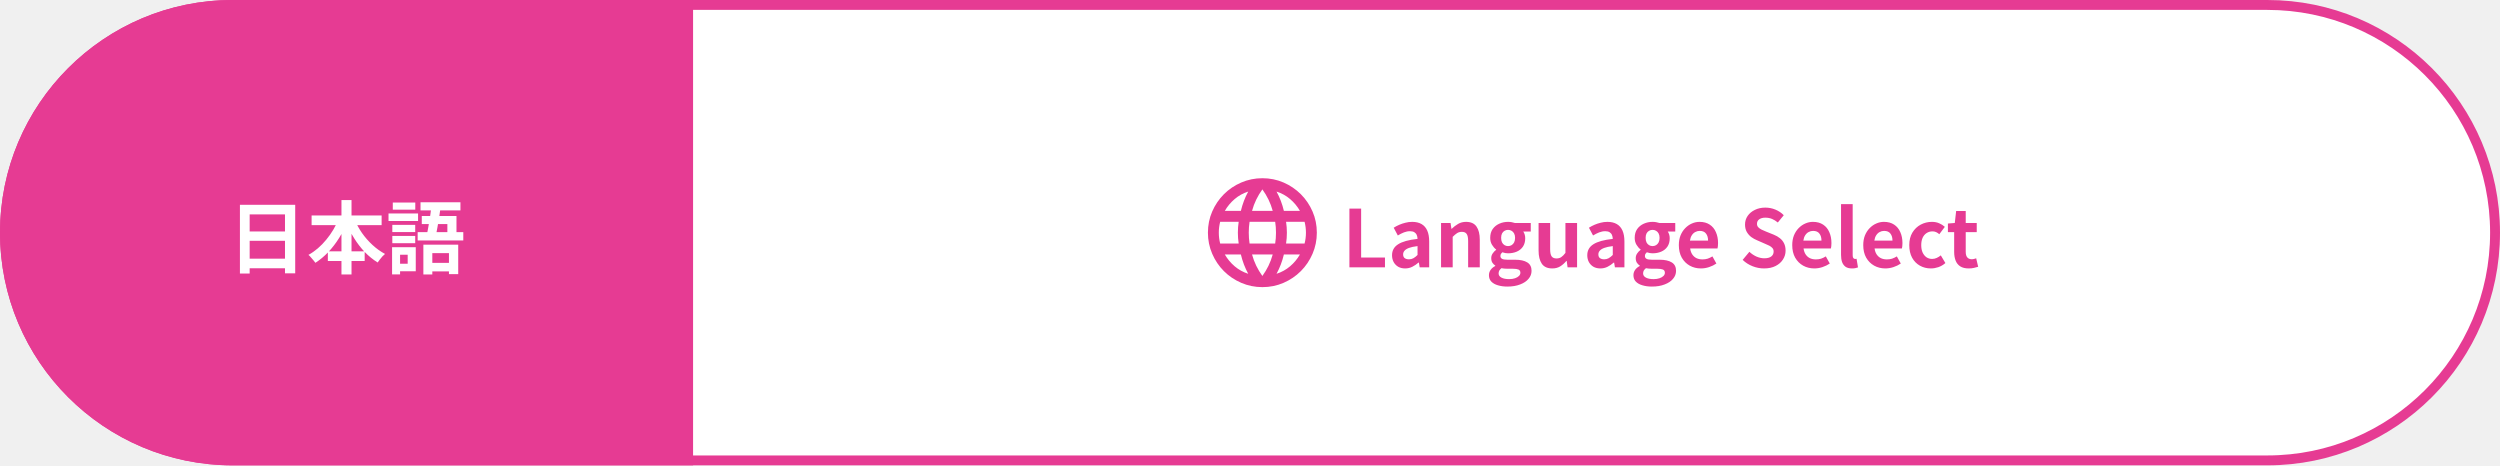
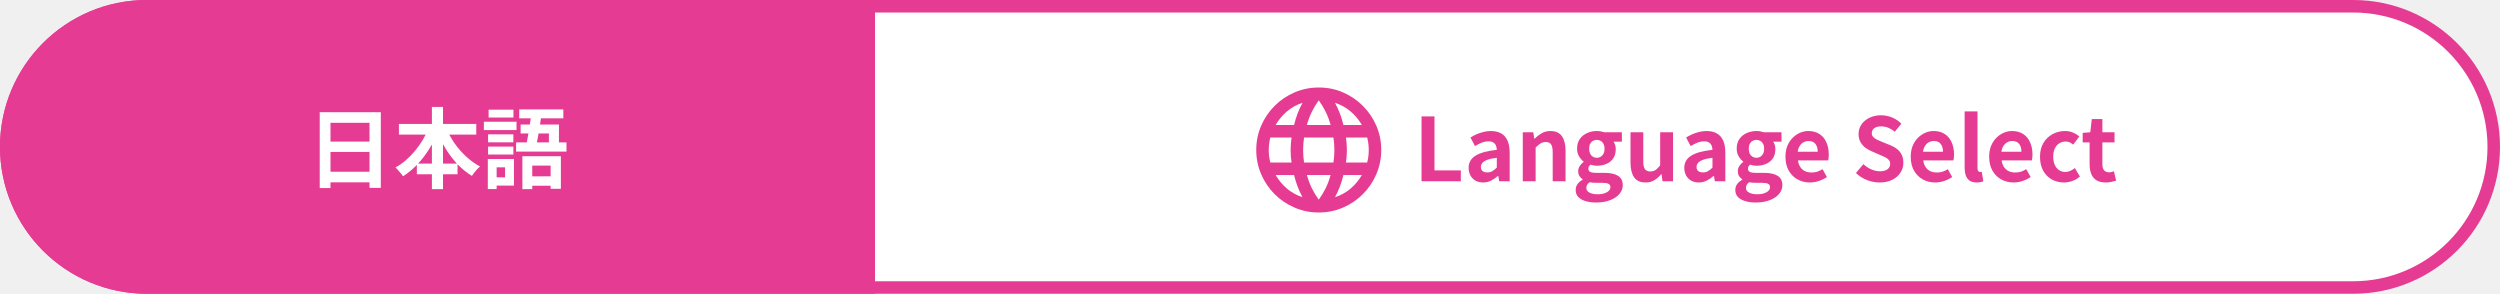
- <svg xmlns="http://www.w3.org/2000/svg" width="505" height="94" viewBox="0 0 505 94" fill="none">
-   <g clip-path="url(#clip0_2172_18330)">
-     <rect x="1" y="1" width="503" height="92" rx="46" fill="white" />
-     <rect x="1" y="1" width="503" height="92" rx="46" stroke="#E63B93" stroke-width="2" />
-     <path d="M0 47C0 21.043 21.043 0 47 0H140V94H47C21.043 94 0 72.957 0 47Z" fill="#E63B93" />
-     <path d="M48.464 41.376H59.632V55.216H57.568V43.312H50.432V55.248H48.464V41.376ZM49.808 46.752H58.416V48.64H49.808V46.752ZM49.808 52.256H58.432V54.192H49.808V52.256ZM62.944 43.52H77.088V45.472H62.944V43.52ZM66.224 50.768H73.664V52.72H66.224V50.768ZM68.976 40.416H71.008V55.44H68.976V40.416ZM68.4 44.224L70.16 44.784C69.701 45.936 69.147 47.035 68.496 48.08C67.845 49.125 67.115 50.075 66.304 50.928C65.504 51.771 64.64 52.491 63.712 53.088C63.605 52.928 63.467 52.752 63.296 52.56C63.125 52.357 62.955 52.16 62.784 51.968C62.624 51.765 62.464 51.605 62.304 51.488C62.965 51.125 63.6 50.683 64.208 50.16C64.816 49.637 65.381 49.056 65.904 48.416C66.437 47.776 66.912 47.104 67.328 46.4C67.755 45.685 68.112 44.96 68.4 44.224ZM71.6 44.272C71.984 45.211 72.485 46.133 73.104 47.04C73.733 47.936 74.448 48.752 75.248 49.488C76.048 50.224 76.891 50.827 77.776 51.296C77.616 51.424 77.44 51.589 77.248 51.792C77.067 51.995 76.891 52.208 76.72 52.432C76.549 52.645 76.405 52.843 76.288 53.024C75.36 52.448 74.491 51.744 73.68 50.912C72.88 50.069 72.16 49.131 71.52 48.096C70.88 47.061 70.325 45.979 69.856 44.848L71.6 44.272ZM85.52 49.424H92.56V55.376H90.688V51.136H87.328V55.44H85.52V49.424ZM85.2 43.632H92.208V47.792H90.368V45.264H85.2V43.632ZM87.168 41.536L89.024 41.696C88.939 42.368 88.837 43.077 88.72 43.824C88.603 44.571 88.48 45.291 88.352 45.984C88.235 46.677 88.117 47.285 88 47.808H86.144C86.24 47.403 86.331 46.944 86.416 46.432C86.512 45.92 86.608 45.387 86.704 44.832C86.8 44.267 86.885 43.707 86.96 43.152C87.035 42.587 87.104 42.048 87.168 41.536ZM84.944 40.864H93.008V42.496H84.944V40.864ZM84.368 46.896H93.584V48.576H84.368V46.896ZM86.24 53.104H91.76V54.816H86.24V53.104ZM79.248 45.424H83.872V46.88H79.248V45.424ZM79.344 40.912H83.888V42.352H79.344V40.912ZM79.248 47.664H83.872V49.12H79.248V47.664ZM78.48 43.12H84.448V44.64H78.48V43.12ZM80.144 49.936H83.984V54.8H80.144V53.28H82.352V51.456H80.144V49.936ZM79.2 49.936H80.816V55.424H79.2V49.936Z" fill="white" />
-     <path d="M272.581 54V42.144H274.949V52.016H279.765V54H272.581ZM283.831 54.224C283.308 54.224 282.844 54.112 282.439 53.888C282.044 53.653 281.735 53.333 281.511 52.928C281.298 52.523 281.191 52.064 281.191 51.552C281.191 50.603 281.602 49.867 282.423 49.344C283.244 48.811 284.551 48.448 286.343 48.256C286.332 47.957 286.279 47.696 286.183 47.472C286.087 47.237 285.927 47.051 285.703 46.912C285.49 46.773 285.196 46.704 284.823 46.704C284.407 46.704 283.996 46.784 283.591 46.944C283.186 47.104 282.775 47.312 282.359 47.568L281.527 46C281.879 45.776 282.252 45.579 282.647 45.408C283.042 45.237 283.458 45.099 283.895 44.992C284.332 44.875 284.786 44.816 285.255 44.816C286.012 44.816 286.647 44.965 287.159 45.264C287.671 45.563 288.055 46.005 288.311 46.592C288.567 47.179 288.695 47.904 288.695 48.768V54H286.775L286.615 53.04H286.535C286.151 53.381 285.735 53.664 285.287 53.888C284.839 54.112 284.354 54.224 283.831 54.224ZM284.615 52.384C284.946 52.384 285.244 52.309 285.511 52.16C285.788 52 286.066 51.781 286.343 51.504V49.712C285.618 49.797 285.042 49.92 284.615 50.08C284.188 50.24 283.884 50.432 283.703 50.656C283.522 50.869 283.431 51.109 283.431 51.376C283.431 51.728 283.538 51.984 283.751 52.144C283.975 52.304 284.263 52.384 284.615 52.384ZM291.092 54V45.04H293.012L293.188 46.224H293.236C293.631 45.84 294.063 45.509 294.532 45.232C295.001 44.955 295.54 44.816 296.148 44.816C297.119 44.816 297.823 45.136 298.26 45.776C298.697 46.405 298.916 47.285 298.916 48.416V54H296.564V48.704C296.564 48.011 296.463 47.525 296.26 47.248C296.068 46.971 295.748 46.832 295.3 46.832C294.937 46.832 294.617 46.917 294.34 47.088C294.073 47.259 293.775 47.509 293.444 47.84V54H291.092ZM304.494 57.888C303.79 57.888 303.155 57.803 302.59 57.632C302.025 57.472 301.577 57.221 301.246 56.88C300.926 56.549 300.766 56.117 300.766 55.584C300.766 55.211 300.873 54.864 301.086 54.544C301.299 54.224 301.619 53.952 302.046 53.728V53.648C301.811 53.499 301.614 53.301 301.454 53.056C301.305 52.811 301.23 52.501 301.23 52.128C301.23 51.797 301.326 51.488 301.518 51.2C301.721 50.901 301.955 50.656 302.222 50.464V50.4C301.913 50.176 301.635 49.861 301.39 49.456C301.145 49.051 301.022 48.581 301.022 48.048C301.022 47.344 301.187 46.752 301.518 46.272C301.859 45.792 302.307 45.429 302.862 45.184C303.417 44.939 304.003 44.816 304.622 44.816C304.889 44.816 305.134 44.837 305.358 44.88C305.593 44.923 305.806 44.976 305.998 45.04H309.214V46.768H307.694C307.811 46.928 307.907 47.125 307.982 47.36C308.057 47.595 308.094 47.851 308.094 48.128C308.094 48.8 307.939 49.365 307.63 49.824C307.321 50.272 306.905 50.608 306.382 50.832C305.859 51.056 305.273 51.168 304.622 51.168C304.462 51.168 304.281 51.152 304.078 51.12C303.875 51.077 303.673 51.024 303.47 50.96C303.353 51.067 303.257 51.179 303.182 51.296C303.118 51.403 303.086 51.552 303.086 51.744C303.086 51.968 303.187 52.144 303.39 52.272C303.603 52.4 303.971 52.464 304.494 52.464H306.03C307.107 52.464 307.934 52.645 308.51 53.008C309.086 53.36 309.374 53.925 309.374 54.704C309.374 55.312 309.171 55.851 308.766 56.32C308.371 56.8 307.806 57.179 307.07 57.456C306.345 57.744 305.486 57.888 304.494 57.888ZM304.622 49.712C304.889 49.712 305.129 49.648 305.342 49.52C305.555 49.392 305.726 49.205 305.854 48.96C305.982 48.704 306.046 48.4 306.046 48.048C306.046 47.696 305.982 47.403 305.854 47.168C305.726 46.923 305.555 46.741 305.342 46.624C305.129 46.496 304.889 46.432 304.622 46.432C304.366 46.432 304.131 46.496 303.918 46.624C303.705 46.741 303.534 46.923 303.406 47.168C303.289 47.403 303.23 47.696 303.23 48.048C303.23 48.4 303.289 48.704 303.406 48.96C303.534 49.205 303.705 49.392 303.918 49.52C304.131 49.648 304.366 49.712 304.622 49.712ZM304.846 56.384C305.305 56.384 305.699 56.325 306.03 56.208C306.371 56.091 306.638 55.936 306.83 55.744C307.022 55.552 307.118 55.339 307.118 55.104C307.118 54.784 306.99 54.565 306.734 54.448C306.478 54.341 306.11 54.288 305.63 54.288H304.526C304.259 54.288 304.03 54.277 303.838 54.256C303.646 54.245 303.465 54.219 303.294 54.176C303.091 54.336 302.942 54.501 302.846 54.672C302.761 54.853 302.718 55.04 302.718 55.232C302.718 55.595 302.91 55.877 303.294 56.08C303.678 56.283 304.195 56.384 304.846 56.384ZM313.561 54.224C312.59 54.224 311.886 53.909 311.449 53.28C311.012 52.64 310.793 51.755 310.793 50.624V45.04H313.129V50.336C313.129 51.029 313.23 51.515 313.433 51.792C313.636 52.069 313.961 52.208 314.409 52.208C314.772 52.208 315.086 52.123 315.353 51.952C315.63 51.771 315.918 51.483 316.217 51.088V45.04H318.569V54H316.649L316.473 52.704H316.409C316.025 53.163 315.609 53.531 315.161 53.808C314.713 54.085 314.18 54.224 313.561 54.224ZM323.269 54.224C322.746 54.224 322.282 54.112 321.877 53.888C321.482 53.653 321.173 53.333 320.949 52.928C320.735 52.523 320.629 52.064 320.629 51.552C320.629 50.603 321.039 49.867 321.861 49.344C322.682 48.811 323.989 48.448 325.781 48.256C325.77 47.957 325.717 47.696 325.621 47.472C325.525 47.237 325.365 47.051 325.141 46.912C324.927 46.773 324.634 46.704 324.261 46.704C323.845 46.704 323.434 46.784 323.029 46.944C322.623 47.104 322.213 47.312 321.797 47.568L320.965 46C321.317 45.776 321.69 45.579 322.085 45.408C322.479 45.237 322.895 45.099 323.333 44.992C323.77 44.875 324.223 44.816 324.693 44.816C325.45 44.816 326.085 44.965 326.597 45.264C327.109 45.563 327.493 46.005 327.749 46.592C328.005 47.179 328.133 47.904 328.133 48.768V54H326.213L326.053 53.04H325.973C325.589 53.381 325.173 53.664 324.725 53.888C324.277 54.112 323.791 54.224 323.269 54.224ZM324.053 52.384C324.383 52.384 324.682 52.309 324.949 52.16C325.226 52 325.503 51.781 325.781 51.504V49.712C325.055 49.797 324.479 49.92 324.053 50.08C323.626 50.24 323.322 50.432 323.141 50.656C322.959 50.869 322.869 51.109 322.869 51.376C322.869 51.728 322.975 51.984 323.189 52.144C323.413 52.304 323.701 52.384 324.053 52.384ZM333.682 57.888C332.978 57.888 332.343 57.803 331.778 57.632C331.212 57.472 330.764 57.221 330.434 56.88C330.114 56.549 329.954 56.117 329.954 55.584C329.954 55.211 330.06 54.864 330.274 54.544C330.487 54.224 330.807 53.952 331.234 53.728V53.648C330.999 53.499 330.802 53.301 330.642 53.056C330.492 52.811 330.418 52.501 330.418 52.128C330.418 51.797 330.514 51.488 330.706 51.2C330.908 50.901 331.143 50.656 331.41 50.464V50.4C331.1 50.176 330.823 49.861 330.578 49.456C330.332 49.051 330.21 48.581 330.21 48.048C330.21 47.344 330.375 46.752 330.706 46.272C331.047 45.792 331.495 45.429 332.05 45.184C332.604 44.939 333.191 44.816 333.81 44.816C334.076 44.816 334.322 44.837 334.546 44.88C334.78 44.923 334.994 44.976 335.186 45.04H338.402V46.768H336.882C336.999 46.928 337.095 47.125 337.17 47.36C337.244 47.595 337.282 47.851 337.282 48.128C337.282 48.8 337.127 49.365 336.818 49.824C336.508 50.272 336.092 50.608 335.57 50.832C335.047 51.056 334.46 51.168 333.81 51.168C333.65 51.168 333.468 51.152 333.266 51.12C333.063 51.077 332.86 51.024 332.658 50.96C332.54 51.067 332.444 51.179 332.37 51.296C332.306 51.403 332.274 51.552 332.274 51.744C332.274 51.968 332.375 52.144 332.578 52.272C332.791 52.4 333.159 52.464 333.682 52.464H335.218C336.295 52.464 337.122 52.645 337.698 53.008C338.274 53.36 338.562 53.925 338.562 54.704C338.562 55.312 338.359 55.851 337.954 56.32C337.559 56.8 336.994 57.179 336.258 57.456C335.532 57.744 334.674 57.888 333.682 57.888ZM333.81 49.712C334.076 49.712 334.316 49.648 334.53 49.52C334.743 49.392 334.914 49.205 335.042 48.96C335.17 48.704 335.234 48.4 335.234 48.048C335.234 47.696 335.17 47.403 335.042 47.168C334.914 46.923 334.743 46.741 334.53 46.624C334.316 46.496 334.076 46.432 333.81 46.432C333.554 46.432 333.319 46.496 333.106 46.624C332.892 46.741 332.722 46.923 332.594 47.168C332.476 47.403 332.418 47.696 332.418 48.048C332.418 48.4 332.476 48.704 332.594 48.96C332.722 49.205 332.892 49.392 333.106 49.52C333.319 49.648 333.554 49.712 333.81 49.712ZM334.034 56.384C334.492 56.384 334.887 56.325 335.218 56.208C335.559 56.091 335.826 55.936 336.018 55.744C336.21 55.552 336.306 55.339 336.306 55.104C336.306 54.784 336.178 54.565 335.922 54.448C335.666 54.341 335.298 54.288 334.818 54.288H333.714C333.447 54.288 333.218 54.277 333.026 54.256C332.834 54.245 332.652 54.219 332.482 54.176C332.279 54.336 332.13 54.501 332.034 54.672C331.948 54.853 331.906 55.04 331.906 55.232C331.906 55.595 332.098 55.877 332.482 56.08C332.866 56.283 333.383 56.384 334.034 56.384ZM343.59 54.224C342.758 54.224 342.006 54.037 341.334 53.664C340.662 53.291 340.123 52.752 339.718 52.048C339.323 51.344 339.126 50.501 339.126 49.52C339.126 48.795 339.238 48.144 339.462 47.568C339.697 46.992 340.011 46.501 340.406 46.096C340.811 45.68 341.259 45.365 341.75 45.152C342.251 44.928 342.769 44.816 343.302 44.816C344.123 44.816 344.811 45.003 345.366 45.376C345.921 45.739 346.337 46.245 346.614 46.896C346.902 47.536 347.046 48.272 347.046 49.104C347.046 49.317 347.035 49.525 347.014 49.728C346.993 49.92 346.966 50.075 346.934 50.192H341.414C341.478 50.672 341.622 51.077 341.846 51.408C342.07 51.739 342.358 51.989 342.71 52.16C343.062 52.32 343.462 52.4 343.91 52.4C344.273 52.4 344.614 52.352 344.934 52.256C345.254 52.149 345.579 51.995 345.91 51.792L346.71 53.232C346.273 53.531 345.782 53.771 345.238 53.952C344.694 54.133 344.145 54.224 343.59 54.224ZM341.366 48.608H345.03C345.03 48.011 344.891 47.536 344.614 47.184C344.347 46.821 343.921 46.64 343.334 46.64C343.025 46.64 342.731 46.715 342.454 46.864C342.177 47.003 341.942 47.221 341.75 47.52C341.558 47.808 341.43 48.171 341.366 48.608ZM356.336 54.224C355.546 54.224 354.773 54.075 354.016 53.776C353.258 53.477 352.592 53.051 352.016 52.496L353.376 50.864C353.792 51.259 354.266 51.579 354.8 51.824C355.344 52.059 355.872 52.176 356.384 52.176C357.002 52.176 357.472 52.053 357.792 51.808C358.112 51.563 358.272 51.232 358.272 50.816C358.272 50.517 358.192 50.283 358.032 50.112C357.882 49.931 357.674 49.771 357.408 49.632C357.141 49.493 356.832 49.355 356.48 49.216L354.912 48.528C354.517 48.368 354.133 48.155 353.76 47.888C353.397 47.611 353.093 47.264 352.848 46.848C352.613 46.432 352.496 45.936 352.496 45.36C352.496 44.709 352.672 44.128 353.024 43.616C353.376 43.104 353.861 42.699 354.48 42.4C355.098 42.091 355.802 41.936 356.592 41.936C357.296 41.936 357.973 42.069 358.624 42.336C359.274 42.603 359.84 42.981 360.32 43.472L359.12 44.944C358.746 44.635 358.357 44.395 357.952 44.224C357.546 44.053 357.093 43.968 356.592 43.968C356.08 43.968 355.669 44.08 355.36 44.304C355.061 44.517 354.912 44.821 354.912 45.216C354.912 45.493 354.997 45.723 355.168 45.904C355.338 46.085 355.562 46.245 355.84 46.384C356.117 46.512 356.421 46.645 356.752 46.784L358.304 47.408C358.784 47.6 359.2 47.84 359.552 48.128C359.914 48.416 360.192 48.763 360.384 49.168C360.586 49.573 360.688 50.064 360.688 50.64C360.688 51.28 360.512 51.872 360.16 52.416C359.818 52.96 359.322 53.397 358.672 53.728C358.032 54.059 357.253 54.224 356.336 54.224ZM366.496 54.224C365.664 54.224 364.912 54.037 364.24 53.664C363.568 53.291 363.029 52.752 362.624 52.048C362.229 51.344 362.032 50.501 362.032 49.52C362.032 48.795 362.144 48.144 362.368 47.568C362.603 46.992 362.917 46.501 363.312 46.096C363.717 45.68 364.165 45.365 364.656 45.152C365.157 44.928 365.675 44.816 366.208 44.816C367.029 44.816 367.717 45.003 368.272 45.376C368.827 45.739 369.243 46.245 369.52 46.896C369.808 47.536 369.952 48.272 369.952 49.104C369.952 49.317 369.941 49.525 369.92 49.728C369.899 49.92 369.872 50.075 369.84 50.192H364.32C364.384 50.672 364.528 51.077 364.752 51.408C364.976 51.739 365.264 51.989 365.616 52.16C365.968 52.32 366.368 52.4 366.816 52.4C367.179 52.4 367.52 52.352 367.84 52.256C368.16 52.149 368.485 51.995 368.816 51.792L369.616 53.232C369.179 53.531 368.688 53.771 368.144 53.952C367.6 54.133 367.051 54.224 366.496 54.224ZM364.272 48.608H367.936C367.936 48.011 367.797 47.536 367.52 47.184C367.253 46.821 366.827 46.64 366.24 46.64C365.931 46.64 365.637 46.715 365.36 46.864C365.083 47.003 364.848 47.221 364.656 47.52C364.464 47.808 364.336 48.171 364.272 48.608ZM374.113 54.224C373.558 54.224 373.121 54.112 372.801 53.888C372.481 53.653 372.246 53.333 372.097 52.928C371.958 52.512 371.889 52.032 371.889 51.488V41.232H374.241V51.584C374.241 51.851 374.289 52.037 374.385 52.144C374.492 52.251 374.598 52.304 374.705 52.304C374.758 52.304 374.806 52.304 374.849 52.304C374.892 52.293 374.95 52.283 375.025 52.272L375.313 54.016C375.174 54.069 375.004 54.117 374.801 54.16C374.609 54.203 374.38 54.224 374.113 54.224ZM380.84 54.224C380.008 54.224 379.256 54.037 378.584 53.664C377.912 53.291 377.373 52.752 376.968 52.048C376.573 51.344 376.376 50.501 376.376 49.52C376.376 48.795 376.488 48.144 376.712 47.568C376.947 46.992 377.261 46.501 377.656 46.096C378.061 45.68 378.509 45.365 379 45.152C379.501 44.928 380.019 44.816 380.552 44.816C381.373 44.816 382.061 45.003 382.616 45.376C383.171 45.739 383.587 46.245 383.864 46.896C384.152 47.536 384.296 48.272 384.296 49.104C384.296 49.317 384.285 49.525 384.264 49.728C384.243 49.92 384.216 50.075 384.184 50.192H378.664C378.728 50.672 378.872 51.077 379.096 51.408C379.32 51.739 379.608 51.989 379.96 52.16C380.312 52.32 380.712 52.4 381.16 52.4C381.523 52.4 381.864 52.352 382.184 52.256C382.504 52.149 382.829 51.995 383.16 51.792L383.96 53.232C383.523 53.531 383.032 53.771 382.488 53.952C381.944 54.133 381.395 54.224 380.84 54.224ZM378.616 48.608H382.28C382.28 48.011 382.141 47.536 381.864 47.184C381.597 46.821 381.171 46.64 380.584 46.64C380.275 46.64 379.981 46.715 379.704 46.864C379.427 47.003 379.192 47.221 379 47.52C378.808 47.808 378.68 48.171 378.616 48.608ZM390.041 54.224C389.219 54.224 388.478 54.037 387.817 53.664C387.155 53.291 386.633 52.757 386.249 52.064C385.865 51.36 385.673 50.512 385.673 49.52C385.673 48.528 385.881 47.685 386.297 46.992C386.723 46.288 387.283 45.749 387.977 45.376C388.681 45.003 389.438 44.816 390.249 44.816C390.803 44.816 391.294 44.912 391.721 45.104C392.147 45.285 392.526 45.525 392.857 45.824L391.737 47.312C391.523 47.12 391.305 46.976 391.081 46.88C390.857 46.784 390.622 46.736 390.377 46.736C389.918 46.736 389.513 46.853 389.161 47.088C388.819 47.312 388.553 47.632 388.361 48.048C388.179 48.464 388.089 48.955 388.089 49.52C388.089 50.085 388.179 50.576 388.361 50.992C388.553 51.408 388.814 51.733 389.145 51.968C389.486 52.192 389.87 52.304 390.297 52.304C390.617 52.304 390.926 52.235 391.225 52.096C391.523 51.957 391.795 51.787 392.041 51.584L392.969 53.136C392.542 53.509 392.067 53.787 391.545 53.968C391.033 54.139 390.531 54.224 390.041 54.224ZM397.685 54.224C396.981 54.224 396.41 54.085 395.973 53.808C395.535 53.52 395.221 53.125 395.029 52.624C394.837 52.123 394.741 51.541 394.741 50.88V46.896H393.477V45.152L394.869 45.04L395.141 42.624H397.077V45.04H399.301V46.896H397.077V50.864C397.077 51.376 397.183 51.755 397.397 52C397.61 52.245 397.914 52.368 398.309 52.368C398.458 52.368 398.613 52.347 398.773 52.304C398.933 52.261 399.071 52.219 399.189 52.176L399.589 53.888C399.343 53.963 399.061 54.037 398.741 54.112C398.431 54.187 398.079 54.224 397.685 54.224Z" fill="#E63B93" />
-     <path d="M255 58C253.497 58 252.076 57.711 250.737 57.134C249.399 56.556 248.23 55.768 247.231 54.769C246.232 53.77 245.444 52.601 244.866 51.263C244.289 49.924 244 48.503 244 47C244 45.478 244.289 44.053 244.866 42.724C245.444 41.395 246.232 40.23 247.231 39.231C248.23 38.232 249.399 37.444 250.737 36.866C252.076 36.289 253.497 36 255 36C256.522 36 257.947 36.289 259.276 36.866C260.605 37.444 261.77 38.232 262.769 39.231C263.768 40.23 264.556 41.395 265.134 42.724C265.711 44.053 266 45.478 266 47C266 48.503 265.711 49.924 265.134 51.263C264.556 52.601 263.768 53.77 262.769 54.769C261.77 55.768 260.605 56.556 259.276 57.134C257.947 57.711 256.522 58 255 58ZM255 55.745C255.477 55.085 255.889 54.398 256.237 53.682C256.586 52.968 256.87 52.207 257.09 51.4H252.91C253.13 52.207 253.414 52.968 253.762 53.682C254.111 54.398 254.523 55.085 255 55.745ZM252.14 55.305C251.81 54.7 251.521 54.072 251.274 53.421C251.026 52.77 250.82 52.097 250.655 51.4H247.41C247.942 52.317 248.606 53.114 249.404 53.792C250.201 54.471 251.113 54.975 252.14 55.305ZM257.86 55.305C258.887 54.975 259.799 54.471 260.596 53.792C261.394 53.114 262.058 52.317 262.59 51.4H259.345C259.18 52.097 258.974 52.77 258.726 53.421C258.479 54.072 258.19 54.7 257.86 55.305ZM246.475 49.2H250.215C250.16 48.833 250.119 48.471 250.091 48.114C250.064 47.756 250.05 47.385 250.05 47C250.05 46.615 250.064 46.244 250.091 45.886C250.119 45.529 250.16 45.167 250.215 44.8H246.475C246.383 45.167 246.315 45.529 246.269 45.886C246.223 46.244 246.2 46.615 246.2 47C246.2 47.385 246.223 47.756 246.269 48.114C246.315 48.471 246.383 48.833 246.475 49.2ZM252.415 49.2H257.585C257.64 48.833 257.681 48.471 257.709 48.114C257.736 47.756 257.75 47.385 257.75 47C257.75 46.615 257.736 46.244 257.709 45.886C257.681 45.529 257.64 45.167 257.585 44.8H252.415C252.36 45.167 252.319 45.529 252.291 45.886C252.264 46.244 252.25 46.615 252.25 47C252.25 47.385 252.264 47.756 252.291 48.114C252.319 48.471 252.36 48.833 252.415 49.2ZM259.785 49.2H263.525C263.617 48.833 263.685 48.471 263.731 48.114C263.777 47.756 263.8 47.385 263.8 47C263.8 46.615 263.777 46.244 263.731 45.886C263.685 45.529 263.617 45.167 263.525 44.8H259.785C259.84 45.167 259.881 45.529 259.909 45.886C259.936 46.244 259.95 46.615 259.95 47C259.95 47.385 259.936 47.756 259.909 48.114C259.881 48.471 259.84 48.833 259.785 49.2ZM259.345 42.6H262.59C262.058 41.683 261.394 40.886 260.596 40.208C259.799 39.529 258.887 39.025 257.86 38.695C258.19 39.3 258.479 39.928 258.726 40.579C258.974 41.23 259.18 41.903 259.345 42.6ZM252.91 42.6H257.09C256.87 41.793 256.586 41.032 256.237 40.318C255.889 39.602 255.477 38.915 255 38.255C254.523 38.915 254.111 39.602 253.762 40.318C253.414 41.032 253.13 41.793 252.91 42.6ZM247.41 42.6H250.655C250.82 41.903 251.026 41.23 251.274 40.579C251.521 39.928 251.81 39.3 252.14 38.695C251.113 39.025 250.201 39.529 249.404 40.208C248.606 40.886 247.942 41.683 247.41 42.6Z" fill="#E63B93" />
-   </g>
-   <defs>
-     <clipPath id="clip0_2172_18330">
-       <rect width="505" height="94" fill="white" />
-     </clipPath>
-   </defs>
+ <svg xmlns="http://www.w3.org/2000/svg" width="400" height="47" viewBox="0 0 400 47" fill="none">
+   <rect x="1" y="1" width="398" height="45" rx="22.5" fill="white" />
+   <rect x="1" y="1" width="398" height="45" rx="22.5" stroke="#E63B93" stroke-width="2" />
+   <path d="M0 23.5C0 10.521 10.521 0 23.5 0H140V47H23.5C10.521 47 0 36.479 0 23.5Z" fill="#E63B93" />
+   <path d="M51.156 17.954H60.928V30.064H59.122V19.648H52.878V30.092H51.156V17.954ZM52.332 22.658H59.864V24.31H52.332V22.658ZM52.332 27.474H59.878V29.168H52.332V27.474ZM63.826 19.83H76.202V21.538H63.826V19.83ZM66.696 26.172H73.206V27.88H66.696V26.172ZM69.104 17.114H70.882V30.26H69.104V17.114ZM68.6 20.446L70.14 20.936C69.739 21.944 69.253 22.905 68.684 23.82C68.115 24.735 67.475 25.565 66.766 26.312C66.066 27.049 65.31 27.679 64.498 28.202C64.405 28.062 64.283 27.908 64.134 27.74C63.985 27.563 63.835 27.39 63.686 27.222C63.546 27.045 63.406 26.905 63.266 26.802C63.845 26.485 64.4 26.097 64.932 25.64C65.464 25.183 65.959 24.674 66.416 24.114C66.883 23.554 67.298 22.966 67.662 22.35C68.035 21.725 68.348 21.09 68.6 20.446ZM71.4 20.488C71.736 21.309 72.175 22.117 72.716 22.91C73.267 23.694 73.892 24.408 74.592 25.052C75.292 25.696 76.029 26.223 76.804 26.634C76.664 26.746 76.51 26.891 76.342 27.068C76.183 27.245 76.029 27.432 75.88 27.628C75.731 27.815 75.605 27.987 75.502 28.146C74.69 27.642 73.929 27.026 73.22 26.298C72.52 25.561 71.89 24.739 71.33 23.834C70.77 22.929 70.285 21.981 69.874 20.992L71.4 20.488ZM83.58 24.996H89.74V30.204H88.102V26.494H85.162V30.26H83.58V24.996ZM83.3 19.928H89.432V23.568H87.822V21.356H83.3V19.928ZM85.022 18.094L86.646 18.234C86.571 18.822 86.483 19.443 86.38 20.096C86.277 20.749 86.17 21.379 86.058 21.986C85.955 22.593 85.853 23.125 85.75 23.582H84.126C84.21 23.227 84.289 22.826 84.364 22.378C84.448 21.93 84.532 21.463 84.616 20.978C84.7 20.483 84.775 19.993 84.84 19.508C84.905 19.013 84.966 18.542 85.022 18.094ZM83.076 17.506H90.132V18.934H83.076V17.506ZM82.572 22.784H90.636V24.254H82.572V22.784ZM84.21 28.216H89.04V29.714H84.21V28.216ZM78.092 21.496H82.138V22.77H78.092V21.496ZM78.176 17.548H82.152V18.808H78.176V17.548ZM78.092 23.456H82.138V24.73H78.092V23.456ZM77.42 19.48H82.642V20.81H77.42V19.48ZM78.876 25.444H82.236V29.7H78.876V28.37H80.808V26.774H78.876V25.444ZM78.05 25.444H79.464V30.246H78.05V25.444Z" fill="white" />
+   <path d="M227.446 29V18.626H229.518V27.264H233.732V29H227.446ZM237.29 29.196C236.832 29.196 236.426 29.098 236.072 28.902C235.726 28.697 235.456 28.417 235.26 28.062C235.073 27.707 234.98 27.306 234.98 26.858C234.98 26.027 235.339 25.383 236.058 24.926C236.776 24.459 237.92 24.142 239.488 23.974C239.478 23.713 239.432 23.484 239.348 23.288C239.264 23.083 239.124 22.919 238.928 22.798C238.741 22.677 238.484 22.616 238.158 22.616C237.794 22.616 237.434 22.686 237.08 22.826C236.725 22.966 236.366 23.148 236.002 23.372L235.274 22C235.582 21.804 235.908 21.631 236.254 21.482C236.599 21.333 236.963 21.211 237.346 21.118C237.728 21.015 238.125 20.964 238.536 20.964C239.198 20.964 239.754 21.095 240.202 21.356C240.65 21.617 240.986 22.005 241.21 22.518C241.434 23.031 241.546 23.666 241.546 24.422V29H239.866L239.726 28.16H239.656C239.32 28.459 238.956 28.706 238.564 28.902C238.172 29.098 237.747 29.196 237.29 29.196ZM237.976 27.586C238.265 27.586 238.526 27.521 238.76 27.39C239.002 27.25 239.245 27.059 239.488 26.816V25.248C238.853 25.323 238.349 25.43 237.976 25.57C237.602 25.71 237.336 25.878 237.178 26.074C237.019 26.261 236.94 26.471 236.94 26.704C236.94 27.012 237.033 27.236 237.22 27.376C237.416 27.516 237.668 27.586 237.976 27.586ZM243.643 29V21.16H245.323L245.477 22.196H245.519C245.864 21.86 246.242 21.571 246.653 21.328C247.064 21.085 247.535 20.964 248.067 20.964C248.916 20.964 249.532 21.244 249.915 21.804C250.298 22.355 250.489 23.125 250.489 24.114V29H248.431V24.366C248.431 23.759 248.342 23.335 248.165 23.092C247.997 22.849 247.717 22.728 247.325 22.728C247.008 22.728 246.728 22.803 246.485 22.952C246.252 23.101 245.99 23.321 245.701 23.61V29H243.643ZM255.37 32.402C254.754 32.402 254.199 32.327 253.704 32.178C253.209 32.038 252.817 31.819 252.528 31.52C252.248 31.231 252.108 30.853 252.108 30.386C252.108 30.059 252.201 29.756 252.388 29.476C252.575 29.196 252.855 28.958 253.228 28.762V28.692C253.023 28.561 252.85 28.389 252.71 28.174C252.579 27.959 252.514 27.689 252.514 27.362C252.514 27.073 252.598 26.802 252.766 26.55C252.943 26.289 253.149 26.074 253.382 25.906V25.85C253.111 25.654 252.869 25.379 252.654 25.024C252.439 24.669 252.332 24.259 252.332 23.792C252.332 23.176 252.477 22.658 252.766 22.238C253.065 21.818 253.457 21.501 253.942 21.286C254.427 21.071 254.941 20.964 255.482 20.964C255.715 20.964 255.93 20.983 256.126 21.02C256.331 21.057 256.518 21.104 256.686 21.16H259.5V22.672H258.17C258.273 22.812 258.357 22.985 258.422 23.19C258.487 23.395 258.52 23.619 258.52 23.862C258.52 24.45 258.385 24.945 258.114 25.346C257.843 25.738 257.479 26.032 257.022 26.228C256.565 26.424 256.051 26.522 255.482 26.522C255.342 26.522 255.183 26.508 255.006 26.48C254.829 26.443 254.651 26.396 254.474 26.34C254.371 26.433 254.287 26.531 254.222 26.634C254.166 26.727 254.138 26.858 254.138 27.026C254.138 27.222 254.227 27.376 254.404 27.488C254.591 27.6 254.913 27.656 255.37 27.656H256.714C257.657 27.656 258.38 27.815 258.884 28.132C259.388 28.44 259.64 28.935 259.64 29.616C259.64 30.148 259.463 30.619 259.108 31.03C258.763 31.45 258.268 31.781 257.624 32.024C256.989 32.276 256.238 32.402 255.37 32.402ZM255.482 25.248C255.715 25.248 255.925 25.192 256.112 25.08C256.299 24.968 256.448 24.805 256.56 24.59C256.672 24.366 256.728 24.1 256.728 23.792C256.728 23.484 256.672 23.227 256.56 23.022C256.448 22.807 256.299 22.649 256.112 22.546C255.925 22.434 255.715 22.378 255.482 22.378C255.258 22.378 255.053 22.434 254.866 22.546C254.679 22.649 254.53 22.807 254.418 23.022C254.315 23.227 254.264 23.484 254.264 23.792C254.264 24.1 254.315 24.366 254.418 24.59C254.53 24.805 254.679 24.968 254.866 25.08C255.053 25.192 255.258 25.248 255.482 25.248ZM255.678 31.086C256.079 31.086 256.425 31.035 256.714 30.932C257.013 30.829 257.246 30.694 257.414 30.526C257.582 30.358 257.666 30.171 257.666 29.966C257.666 29.686 257.554 29.495 257.33 29.392C257.106 29.299 256.784 29.252 256.364 29.252H255.398C255.165 29.252 254.964 29.243 254.796 29.224C254.628 29.215 254.469 29.191 254.32 29.154C254.143 29.294 254.012 29.439 253.928 29.588C253.853 29.747 253.816 29.91 253.816 30.078C253.816 30.395 253.984 30.643 254.32 30.82C254.656 30.997 255.109 31.086 255.678 31.086ZM263.303 29.196C262.454 29.196 261.838 28.921 261.455 28.37C261.073 27.81 260.881 27.035 260.881 26.046V21.16H262.925V25.794C262.925 26.401 263.014 26.825 263.191 27.068C263.369 27.311 263.653 27.432 264.045 27.432C264.363 27.432 264.638 27.357 264.871 27.208C265.114 27.049 265.366 26.797 265.627 26.452V21.16H267.685V29H266.005L265.851 27.866H265.795C265.459 28.267 265.095 28.589 264.703 28.832C264.311 29.075 263.845 29.196 263.303 29.196ZM271.797 29.196C271.34 29.196 270.934 29.098 270.579 28.902C270.234 28.697 269.963 28.417 269.767 28.062C269.581 27.707 269.487 27.306 269.487 26.858C269.487 26.027 269.847 25.383 270.565 24.926C271.284 24.459 272.427 24.142 273.995 23.974C273.986 23.713 273.939 23.484 273.855 23.288C273.771 23.083 273.631 22.919 273.435 22.798C273.249 22.677 272.992 22.616 272.665 22.616C272.301 22.616 271.942 22.686 271.587 22.826C271.233 22.966 270.873 23.148 270.509 23.372L269.781 22C270.089 21.804 270.416 21.631 270.761 21.482C271.107 21.333 271.471 21.211 271.853 21.118C272.236 21.015 272.633 20.964 273.043 20.964C273.706 20.964 274.261 21.095 274.709 21.356C275.157 21.617 275.493 22.005 275.717 22.518C275.941 23.031 276.053 23.666 276.053 24.422V29H274.373L274.233 28.16H274.163C273.827 28.459 273.463 28.706 273.071 28.902C272.679 29.098 272.255 29.196 271.797 29.196ZM272.483 27.586C272.773 27.586 273.034 27.521 273.267 27.39C273.51 27.25 273.753 27.059 273.995 26.816V25.248C273.361 25.323 272.857 25.43 272.483 25.57C272.11 25.71 271.844 25.878 271.685 26.074C271.527 26.261 271.447 26.471 271.447 26.704C271.447 27.012 271.541 27.236 271.727 27.376C271.923 27.516 272.175 27.586 272.483 27.586ZM280.909 32.402C280.293 32.402 279.738 32.327 279.243 32.178C278.748 32.038 278.356 31.819 278.067 31.52C277.787 31.231 277.647 30.853 277.647 30.386C277.647 30.059 277.74 29.756 277.927 29.476C278.114 29.196 278.394 28.958 278.767 28.762V28.692C278.562 28.561 278.389 28.389 278.249 28.174C278.118 27.959 278.053 27.689 278.053 27.362C278.053 27.073 278.137 26.802 278.305 26.55C278.482 26.289 278.688 26.074 278.921 25.906V25.85C278.65 25.654 278.408 25.379 278.193 25.024C277.978 24.669 277.871 24.259 277.871 23.792C277.871 23.176 278.016 22.658 278.305 22.238C278.604 21.818 278.996 21.501 279.481 21.286C279.966 21.071 280.48 20.964 281.021 20.964C281.254 20.964 281.469 20.983 281.665 21.02C281.87 21.057 282.057 21.104 282.225 21.16H285.039V22.672H283.709C283.812 22.812 283.896 22.985 283.961 23.19C284.026 23.395 284.059 23.619 284.059 23.862C284.059 24.45 283.924 24.945 283.653 25.346C283.382 25.738 283.018 26.032 282.561 26.228C282.104 26.424 281.59 26.522 281.021 26.522C280.881 26.522 280.722 26.508 280.545 26.48C280.368 26.443 280.19 26.396 280.013 26.34C279.91 26.433 279.826 26.531 279.761 26.634C279.705 26.727 279.677 26.858 279.677 27.026C279.677 27.222 279.766 27.376 279.943 27.488C280.13 27.6 280.452 27.656 280.909 27.656H282.253C283.196 27.656 283.919 27.815 284.423 28.132C284.927 28.44 285.179 28.935 285.179 29.616C285.179 30.148 285.002 30.619 284.647 31.03C284.302 31.45 283.807 31.781 283.163 32.024C282.528 32.276 281.777 32.402 280.909 32.402ZM281.021 25.248C281.254 25.248 281.464 25.192 281.651 25.08C281.838 24.968 281.987 24.805 282.099 24.59C282.211 24.366 282.267 24.1 282.267 23.792C282.267 23.484 282.211 23.227 282.099 23.022C281.987 22.807 281.838 22.649 281.651 22.546C281.464 22.434 281.254 22.378 281.021 22.378C280.797 22.378 280.592 22.434 280.405 22.546C280.218 22.649 280.069 22.807 279.957 23.022C279.854 23.227 279.803 23.484 279.803 23.792C279.803 24.1 279.854 24.366 279.957 24.59C280.069 24.805 280.218 24.968 280.405 25.08C280.592 25.192 280.797 25.248 281.021 25.248ZM281.217 31.086C281.618 31.086 281.964 31.035 282.253 30.932C282.552 30.829 282.785 30.694 282.953 30.526C283.121 30.358 283.205 30.171 283.205 29.966C283.205 29.686 283.093 29.495 282.869 29.392C282.645 29.299 282.323 29.252 281.903 29.252H280.937C280.704 29.252 280.503 29.243 280.335 29.224C280.167 29.215 280.008 29.191 279.859 29.154C279.682 29.294 279.551 29.439 279.467 29.588C279.392 29.747 279.355 29.91 279.355 30.078C279.355 30.395 279.523 30.643 279.859 30.82C280.195 30.997 280.648 31.086 281.217 31.086ZM289.579 29.196C288.851 29.196 288.193 29.033 287.605 28.706C287.017 28.379 286.545 27.908 286.191 27.292C285.845 26.676 285.673 25.939 285.673 25.08C285.673 24.445 285.771 23.876 285.967 23.372C286.172 22.868 286.447 22.439 286.793 22.084C287.147 21.72 287.539 21.445 287.969 21.258C288.407 21.062 288.86 20.964 289.327 20.964C290.045 20.964 290.647 21.127 291.133 21.454C291.618 21.771 291.982 22.215 292.225 22.784C292.477 23.344 292.603 23.988 292.603 24.716C292.603 24.903 292.593 25.085 292.575 25.262C292.556 25.43 292.533 25.565 292.505 25.668H287.675C287.731 26.088 287.857 26.443 288.053 26.732C288.249 27.021 288.501 27.241 288.809 27.39C289.117 27.53 289.467 27.6 289.859 27.6C290.176 27.6 290.475 27.558 290.755 27.474C291.035 27.381 291.319 27.245 291.609 27.068L292.309 28.328C291.926 28.589 291.497 28.799 291.021 28.958C290.545 29.117 290.064 29.196 289.579 29.196ZM287.633 24.282H290.839C290.839 23.759 290.717 23.344 290.475 23.036C290.241 22.719 289.868 22.56 289.355 22.56C289.084 22.56 288.827 22.625 288.585 22.756C288.342 22.877 288.137 23.069 287.969 23.33C287.801 23.582 287.689 23.899 287.633 24.282ZM300.731 29.196C300.041 29.196 299.364 29.065 298.701 28.804C298.039 28.543 297.455 28.169 296.951 27.684L298.141 26.256C298.505 26.601 298.921 26.881 299.387 27.096C299.863 27.301 300.325 27.404 300.773 27.404C301.315 27.404 301.725 27.297 302.005 27.082C302.285 26.867 302.425 26.578 302.425 26.214C302.425 25.953 302.355 25.747 302.215 25.598C302.085 25.439 301.903 25.299 301.669 25.178C301.436 25.057 301.165 24.935 300.857 24.814L299.485 24.212C299.14 24.072 298.804 23.885 298.477 23.652C298.16 23.409 297.894 23.106 297.679 22.742C297.474 22.378 297.371 21.944 297.371 21.44C297.371 20.871 297.525 20.362 297.833 19.914C298.141 19.466 298.566 19.111 299.107 18.85C299.649 18.579 300.265 18.444 300.955 18.444C301.571 18.444 302.164 18.561 302.733 18.794C303.303 19.027 303.797 19.359 304.217 19.788L303.167 21.076C302.841 20.805 302.5 20.595 302.145 20.446C301.791 20.297 301.394 20.222 300.955 20.222C300.507 20.222 300.148 20.32 299.877 20.516C299.616 20.703 299.485 20.969 299.485 21.314C299.485 21.557 299.56 21.757 299.709 21.916C299.859 22.075 300.055 22.215 300.297 22.336C300.54 22.448 300.806 22.565 301.095 22.686L302.453 23.232C302.873 23.4 303.237 23.61 303.545 23.862C303.863 24.114 304.105 24.417 304.273 24.772C304.451 25.127 304.539 25.556 304.539 26.06C304.539 26.62 304.385 27.138 304.077 27.614C303.779 28.09 303.345 28.473 302.775 28.762C302.215 29.051 301.534 29.196 300.731 29.196ZM309.622 29.196C308.894 29.196 308.236 29.033 307.648 28.706C307.06 28.379 306.588 27.908 306.234 27.292C305.888 26.676 305.716 25.939 305.716 25.08C305.716 24.445 305.814 23.876 306.01 23.372C306.215 22.868 306.49 22.439 306.836 22.084C307.19 21.72 307.582 21.445 308.012 21.258C308.45 21.062 308.903 20.964 309.37 20.964C310.088 20.964 310.69 21.127 311.176 21.454C311.661 21.771 312.025 22.215 312.268 22.784C312.52 23.344 312.646 23.988 312.646 24.716C312.646 24.903 312.636 25.085 312.618 25.262C312.599 25.43 312.576 25.565 312.548 25.668H307.718C307.774 26.088 307.9 26.443 308.096 26.732C308.292 27.021 308.544 27.241 308.852 27.39C309.16 27.53 309.51 27.6 309.902 27.6C310.219 27.6 310.518 27.558 310.798 27.474C311.078 27.381 311.362 27.245 311.652 27.068L312.352 28.328C311.969 28.589 311.54 28.799 311.064 28.958C310.588 29.117 310.107 29.196 309.622 29.196ZM307.676 24.282H310.882C310.882 23.759 310.76 23.344 310.518 23.036C310.284 22.719 309.911 22.56 309.398 22.56C309.127 22.56 308.87 22.625 308.628 22.756C308.385 22.877 308.18 23.069 308.012 23.33C307.844 23.582 307.732 23.899 307.676 24.282ZM316.286 29.196C315.801 29.196 315.418 29.098 315.138 28.902C314.858 28.697 314.653 28.417 314.522 28.062C314.401 27.698 314.34 27.278 314.34 26.802V17.828H316.398V26.886C316.398 27.119 316.44 27.283 316.524 27.376C316.618 27.469 316.711 27.516 316.804 27.516C316.851 27.516 316.893 27.516 316.93 27.516C316.968 27.507 317.019 27.497 317.084 27.488L317.336 29.014C317.215 29.061 317.066 29.103 316.888 29.14C316.72 29.177 316.52 29.196 316.286 29.196ZM322.172 29.196C321.444 29.196 320.786 29.033 320.198 28.706C319.61 28.379 319.139 27.908 318.784 27.292C318.439 26.676 318.266 25.939 318.266 25.08C318.266 24.445 318.364 23.876 318.56 23.372C318.766 22.868 319.041 22.439 319.386 22.084C319.741 21.72 320.133 21.445 320.562 21.258C321.001 21.062 321.454 20.964 321.92 20.964C322.639 20.964 323.241 21.127 323.726 21.454C324.212 21.771 324.576 22.215 324.818 22.784C325.07 23.344 325.196 23.988 325.196 24.716C325.196 24.903 325.187 25.085 325.168 25.262C325.15 25.43 325.126 25.565 325.098 25.668H320.268C320.324 26.088 320.45 26.443 320.646 26.732C320.842 27.021 321.094 27.241 321.402 27.39C321.71 27.53 322.06 27.6 322.452 27.6C322.77 27.6 323.068 27.558 323.348 27.474C323.628 27.381 323.913 27.245 324.202 27.068L324.902 28.328C324.52 28.589 324.09 28.799 323.614 28.958C323.138 29.117 322.658 29.196 322.172 29.196ZM320.226 24.282H323.432C323.432 23.759 323.311 23.344 323.068 23.036C322.835 22.719 322.462 22.56 321.948 22.56C321.678 22.56 321.421 22.625 321.178 22.756C320.936 22.877 320.73 23.069 320.562 23.33C320.394 23.582 320.282 23.899 320.226 24.282ZM330.223 29.196C329.504 29.196 328.856 29.033 328.277 28.706C327.698 28.379 327.241 27.913 326.905 27.306C326.569 26.69 326.401 25.948 326.401 25.08C326.401 24.212 326.583 23.475 326.947 22.868C327.32 22.252 327.81 21.781 328.417 21.454C329.033 21.127 329.696 20.964 330.405 20.964C330.89 20.964 331.32 21.048 331.693 21.216C332.066 21.375 332.398 21.585 332.687 21.846L331.707 23.148C331.52 22.98 331.329 22.854 331.133 22.77C330.937 22.686 330.732 22.644 330.517 22.644C330.116 22.644 329.761 22.747 329.453 22.952C329.154 23.148 328.921 23.428 328.753 23.792C328.594 24.156 328.515 24.585 328.515 25.08C328.515 25.575 328.594 26.004 328.753 26.368C328.921 26.732 329.15 27.017 329.439 27.222C329.738 27.418 330.074 27.516 330.447 27.516C330.727 27.516 330.998 27.455 331.259 27.334C331.52 27.213 331.758 27.063 331.973 26.886L332.785 28.244C332.412 28.571 331.996 28.813 331.539 28.972C331.091 29.121 330.652 29.196 330.223 29.196ZM336.912 29.196C336.296 29.196 335.796 29.075 335.414 28.832C335.031 28.58 334.756 28.235 334.588 27.796C334.42 27.357 334.336 26.849 334.336 26.27V22.784H333.23V21.258L334.448 21.16L334.686 19.046H336.38V21.16H338.326V22.784H336.38V26.256C336.38 26.704 336.473 27.035 336.66 27.25C336.846 27.465 337.112 27.572 337.458 27.572C337.588 27.572 337.724 27.553 337.864 27.516C338.004 27.479 338.125 27.441 338.228 27.404L338.578 28.902C338.363 28.967 338.116 29.033 337.836 29.098C337.565 29.163 337.257 29.196 336.912 29.196Z" fill="#E63B93" />
+   <path d="M211 34C209.633 34 208.342 33.737 207.125 33.212C205.908 32.688 204.846 31.971 203.938 31.062C203.029 30.154 202.313 29.092 201.788 27.875C201.262 26.658 201 25.367 201 24C201 22.617 201.262 21.321 201.788 20.113C202.313 18.904 203.029 17.846 203.938 16.938C204.846 16.029 205.908 15.312 207.125 14.787C208.342 14.262 209.633 14 211 14C212.383 14 213.679 14.262 214.887 14.787C216.096 15.312 217.154 16.029 218.062 16.938C218.971 17.846 219.687 18.904 220.212 20.113C220.737 21.321 221 22.617 221 24C221 25.367 220.737 26.658 220.212 27.875C219.687 29.092 218.971 30.154 218.062 31.062C217.154 31.971 216.096 32.688 214.887 33.212C213.679 33.737 212.383 34 211 34ZM211 31.95C211.433 31.35 211.808 30.725 212.125 30.075C212.442 29.425 212.7 28.733 212.9 28H209.1C209.3 28.733 209.558 29.425 209.875 30.075C210.192 30.725 210.567 31.35 211 31.95ZM208.4 31.55C208.1 31 207.838 30.429 207.613 29.837C207.388 29.246 207.2 28.633 207.05 28H204.1C204.583 28.833 205.187 29.558 205.912 30.175C206.637 30.792 207.467 31.25 208.4 31.55ZM213.6 31.55C214.533 31.25 215.363 30.792 216.088 30.175C216.813 29.558 217.417 28.833 217.9 28H214.95C214.8 28.633 214.612 29.246 214.387 29.837C214.162 30.429 213.9 31 213.6 31.55ZM203.25 26H206.65C206.6 25.667 206.562 25.337 206.537 25.012C206.512 24.688 206.5 24.35 206.5 24C206.5 23.65 206.512 23.312 206.537 22.988C206.562 22.663 206.6 22.333 206.65 22H203.25C203.167 22.333 203.104 22.663 203.062 22.988C203.021 23.312 203 23.65 203 24C203 24.35 203.021 24.688 203.062 25.012C203.104 25.337 203.167 25.667 203.25 26ZM208.65 26H213.35C213.4 25.667 213.438 25.337 213.463 25.012C213.488 24.688 213.5 24.35 213.5 24C213.5 23.65 213.488 23.312 213.463 22.988C213.438 22.663 213.4 22.333 213.35 22H208.65C208.6 22.333 208.562 22.663 208.537 22.988C208.512 23.312 208.5 23.65 208.5 24C208.5 24.35 208.512 24.688 208.537 25.012C208.562 25.337 208.6 25.667 208.65 26ZM215.35 26H218.75C218.833 25.667 218.896 25.337 218.938 25.012C218.979 24.688 219 24.35 219 24C219 23.65 218.979 23.312 218.938 22.988C218.896 22.663 218.833 22.333 218.75 22H215.35C215.4 22.333 215.438 22.663 215.463 22.988C215.488 23.312 215.5 23.65 215.5 24C215.5 24.35 215.488 24.688 215.463 25.012C215.438 25.337 215.4 25.667 215.35 26ZM214.95 20H217.9C217.417 19.167 216.813 18.442 216.088 17.825C215.363 17.208 214.533 16.75 213.6 16.45C213.9 17 214.162 17.571 214.387 18.163C214.612 18.754 214.8 19.367 214.95 20ZM209.1 20H212.9C212.7 19.267 212.442 18.575 212.125 17.925C211.808 17.275 211.433 16.65 211 16.05C210.567 16.65 210.192 17.275 209.875 17.925C209.558 18.575 209.3 19.267 209.1 20ZM204.1 20H207.05C207.2 19.367 207.388 18.754 207.613 18.163C207.838 17.571 208.1 17 208.4 16.45C207.467 16.75 206.637 17.208 205.912 17.825C205.187 18.442 204.583 19.167 204.1 20Z" fill="#E63B93" />
</svg>
